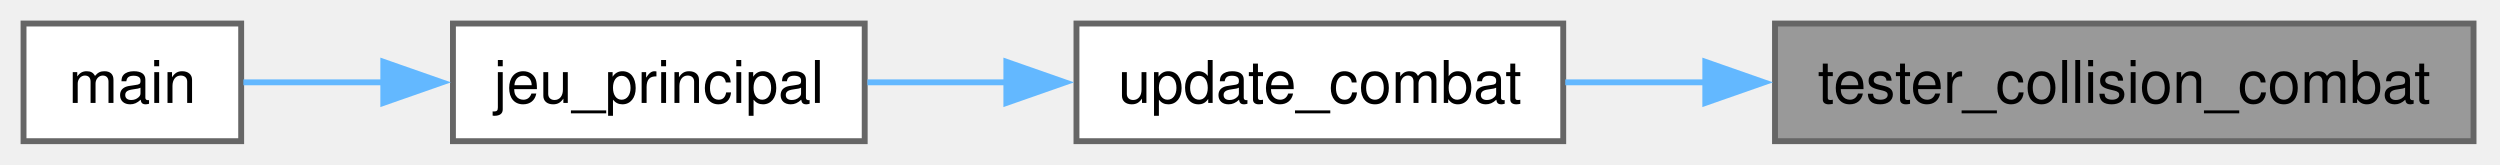
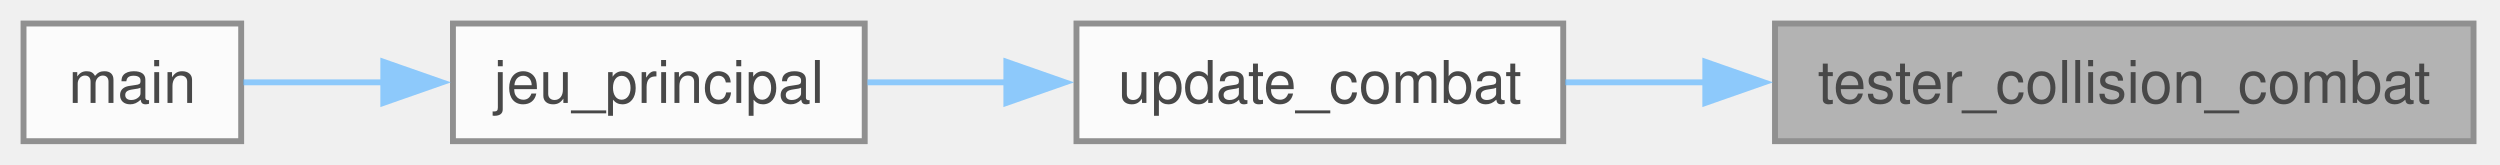
<svg xmlns="http://www.w3.org/2000/svg" xmlns:xlink="http://www.w3.org/1999/xlink" width="425pt" height="28pt" viewBox="0.00 0.00 425.00 28.00">
-   <g id="graph0" class="graph" transform="scale(1 1) rotate(0) translate(4 24)">
-     <g id="Node000001" class="node">
-       <g id="a_Node000001">
-         <a xlink:title="Evalue les collisions de combat (joueur/mobs/items) pour la frame courante.">
-           <polygon fill="#999999" stroke="#666666" points="416.5,-20 297.75,-20 297.75,0 416.5,0 416.5,-20" />
-           <text xml:space="preserve" text-anchor="middle" x="357.12" y="-6.5" font-family="Helvetica,sans-Serif" font-size="10.00">tester_collision_combat</text>
-         </a>
+   <svg id="main" version="1.1" xml:space="preserve">
+     <style type="text/css">
+ .node, .edge {opacity: 0.7;}
+ .node.selected, .edge.selected {opacity: 1;}
+ .edge:hover path { stroke: red; }
+ .edge:hover polygon { stroke: red; fill: red; }
+ </style>
+     <svg id="graph" class="graph">
+       <g id="graph0" class="graph" transform="scale(1 1) rotate(0) translate(4 24)">
+         <g id="Node000001" class="node">
+           <g id="a_Node000001">
+             <a xlink:title="Evalue les collisions de combat (joueur/mobs/items) pour la frame courante.">
+               <polygon fill="#999999" stroke="#666666" points="416.5,-20 297.75,-20 297.75,0 416.5,0 416.5,-20" />
+               <text xml:space="preserve" text-anchor="middle" x="357.12" y="-6.5" font-family="Helvetica,sans-Serif" font-size="10.00">tester_collision_combat</text>
+             </a>
+           </g>
+         </g>
+         <g id="Node000002" class="node">
+           <g id="a_Node000002">
+             <a xlink:href="perso_8c.html#a13de525da0f522f0738bde93c1d62255" target="_top" xlink:title="Met a jour combat en fonction de l'etat courant du jeu.">
+               <polygon fill="white" stroke="#666666" points="261.75,-20 179,-20 179,0 261.75,0 261.75,-20" />
+               <text xml:space="preserve" text-anchor="middle" x="220.38" y="-6.5" font-family="Helvetica,sans-Serif" font-size="10.00">update_combat</text>
+             </a>
+           </g>
+         </g>
+         <g id="edge1_Node000001_Node000002" class="edge">
+           <g id="a_edge1_Node000001_Node000002">
+             <a xlink:title=" ">
+               <path fill="none" stroke="#63b8ff" d="M285.9,-10C277.75,-10 269.65,-10 262.09,-10" />
+               <polygon fill="#63b8ff" stroke="#63b8ff" points="285.9,-13.5 295.9,-10 285.9,-6.5 285.9,-13.5" />
+             </a>
+           </g>
+         </g>
+         <g id="Node000003" class="node">
+           <g id="a_Node000003">
+             <a xlink:href="jeux_8c.html#a2d7491d04e8c2bdb52bb6ed7d75e4d78" target="_top" xlink:title="Execute la boucle principale de gameplay pour la planete courante.">
+               <polygon fill="white" stroke="#666666" points="143,-20 73,-20 73,0 143,0 143,-20" />
+               <text xml:space="preserve" text-anchor="middle" x="108" y="-6.5" font-family="Helvetica,sans-Serif" font-size="10.00">jeu_principal</text>
+             </a>
+           </g>
+         </g>
+         <g id="edge2_Node000002_Node000003" class="edge">
+           <g id="a_edge2_Node000002_Node000003">
+             <a xlink:title=" ">
+               <path fill="none" stroke="#63b8ff" d="M167.29,-10C159.2,-10 151.03,-10 143.46,-10" />
+               <polygon fill="#63b8ff" stroke="#63b8ff" points="167.08,-13.5 177.08,-10 167.08,-6.5 167.08,-13.5" />
+             </a>
+           </g>
+         </g>
+         <g id="Node000004" class="node">
+           <g id="a_Node000004">
+             <a xlink:href="main_8c.html#a0ddf1224851353fc92bfbff6f499fa97" target="_top" xlink:title=" ">
+               <polygon fill="white" stroke="#666666" points="37,-20 0,-20 0,0 37,0 37,-20" />
+               <text xml:space="preserve" text-anchor="middle" x="18.5" y="-6.5" font-family="Helvetica,sans-Serif" font-size="10.00">main</text>
+             </a>
+           </g>
+         </g>
+         <g id="edge3_Node000003_Node000004" class="edge">
+           <g id="a_edge3_Node000003_Node000004">
+             <a xlink:title=" ">
+               <path fill="none" stroke="#63b8ff" d="M61.18,-10C52.72,-10 44.36,-10 37.37,-10" />
+               <polygon fill="#63b8ff" stroke="#63b8ff" points="61.16,-13.5 71.16,-10 61.16,-6.5 61.16,-13.5" />
+             </a>
+           </g>
+         </g>
      </g>
-     </g>
-     <g id="Node000002" class="node">
-       <g id="a_Node000002">
-         <a xlink:href="perso_8c.html#a13de525da0f522f0738bde93c1d62255" target="_top" xlink:title="Met a jour combat en fonction de l'etat courant du jeu.">
-           <polygon fill="white" stroke="#666666" points="261.75,-20 179,-20 179,0 261.75,0 261.75,-20" />
-           <text xml:space="preserve" text-anchor="middle" x="220.38" y="-6.5" font-family="Helvetica,sans-Serif" font-size="10.00">update_combat</text>
-         </a>
-       </g>
-     </g>
-     <g id="edge1_Node000001_Node000002" class="edge">
-       <g id="a_edge1_Node000001_Node000002">
-         <a xlink:title=" ">
-           <path fill="none" stroke="#63b8ff" d="M285.9,-10C277.75,-10 269.65,-10 262.09,-10" />
-           <polygon fill="#63b8ff" stroke="#63b8ff" points="285.9,-13.5 295.9,-10 285.9,-6.5 285.9,-13.5" />
-         </a>
-       </g>
-     </g>
-     <g id="Node000003" class="node">
-       <g id="a_Node000003">
-         <a xlink:href="jeux_8c.html#a2d7491d04e8c2bdb52bb6ed7d75e4d78" target="_top" xlink:title="Execute la boucle principale de gameplay pour la planete courante.">
-           <polygon fill="white" stroke="#666666" points="143,-20 73,-20 73,0 143,0 143,-20" />
-           <text xml:space="preserve" text-anchor="middle" x="108" y="-6.5" font-family="Helvetica,sans-Serif" font-size="10.00">jeu_principal</text>
-         </a>
-       </g>
-     </g>
-     <g id="edge2_Node000002_Node000003" class="edge">
-       <g id="a_edge2_Node000002_Node000003">
-         <a xlink:title=" ">
-           <path fill="none" stroke="#63b8ff" d="M167.29,-10C159.2,-10 151.03,-10 143.46,-10" />
-           <polygon fill="#63b8ff" stroke="#63b8ff" points="167.08,-13.5 177.08,-10 167.08,-6.5 167.08,-13.5" />
-         </a>
-       </g>
-     </g>
-     <g id="Node000004" class="node">
-       <g id="a_Node000004">
-         <a xlink:href="main_8c.html#a0ddf1224851353fc92bfbff6f499fa97" target="_top" xlink:title=" ">
-           <polygon fill="white" stroke="#666666" points="37,-20 0,-20 0,0 37,0 37,-20" />
-           <text xml:space="preserve" text-anchor="middle" x="18.5" y="-6.5" font-family="Helvetica,sans-Serif" font-size="10.00">main</text>
-         </a>
-       </g>
-     </g>
-     <g id="edge3_Node000003_Node000004" class="edge">
-       <g id="a_edge3_Node000003_Node000004">
-         <a xlink:title=" ">
-           <path fill="none" stroke="#63b8ff" d="M61.18,-10C52.72,-10 44.36,-10 37.37,-10" />
-           <polygon fill="#63b8ff" stroke="#63b8ff" points="61.16,-13.5 71.16,-10 61.16,-6.5 61.16,-13.5" />
-         </a>
-       </g>
-     </g>
-   </g>
+     </svg>
+   </svg>
+   <style type="text/css">
+ 
+ [data-mouse-over-selected='false'] { opacity: 0.7; }
+ [data-mouse-over-selected='true']  { opacity: 1.0; }
+ 
+ </style>
</svg>
